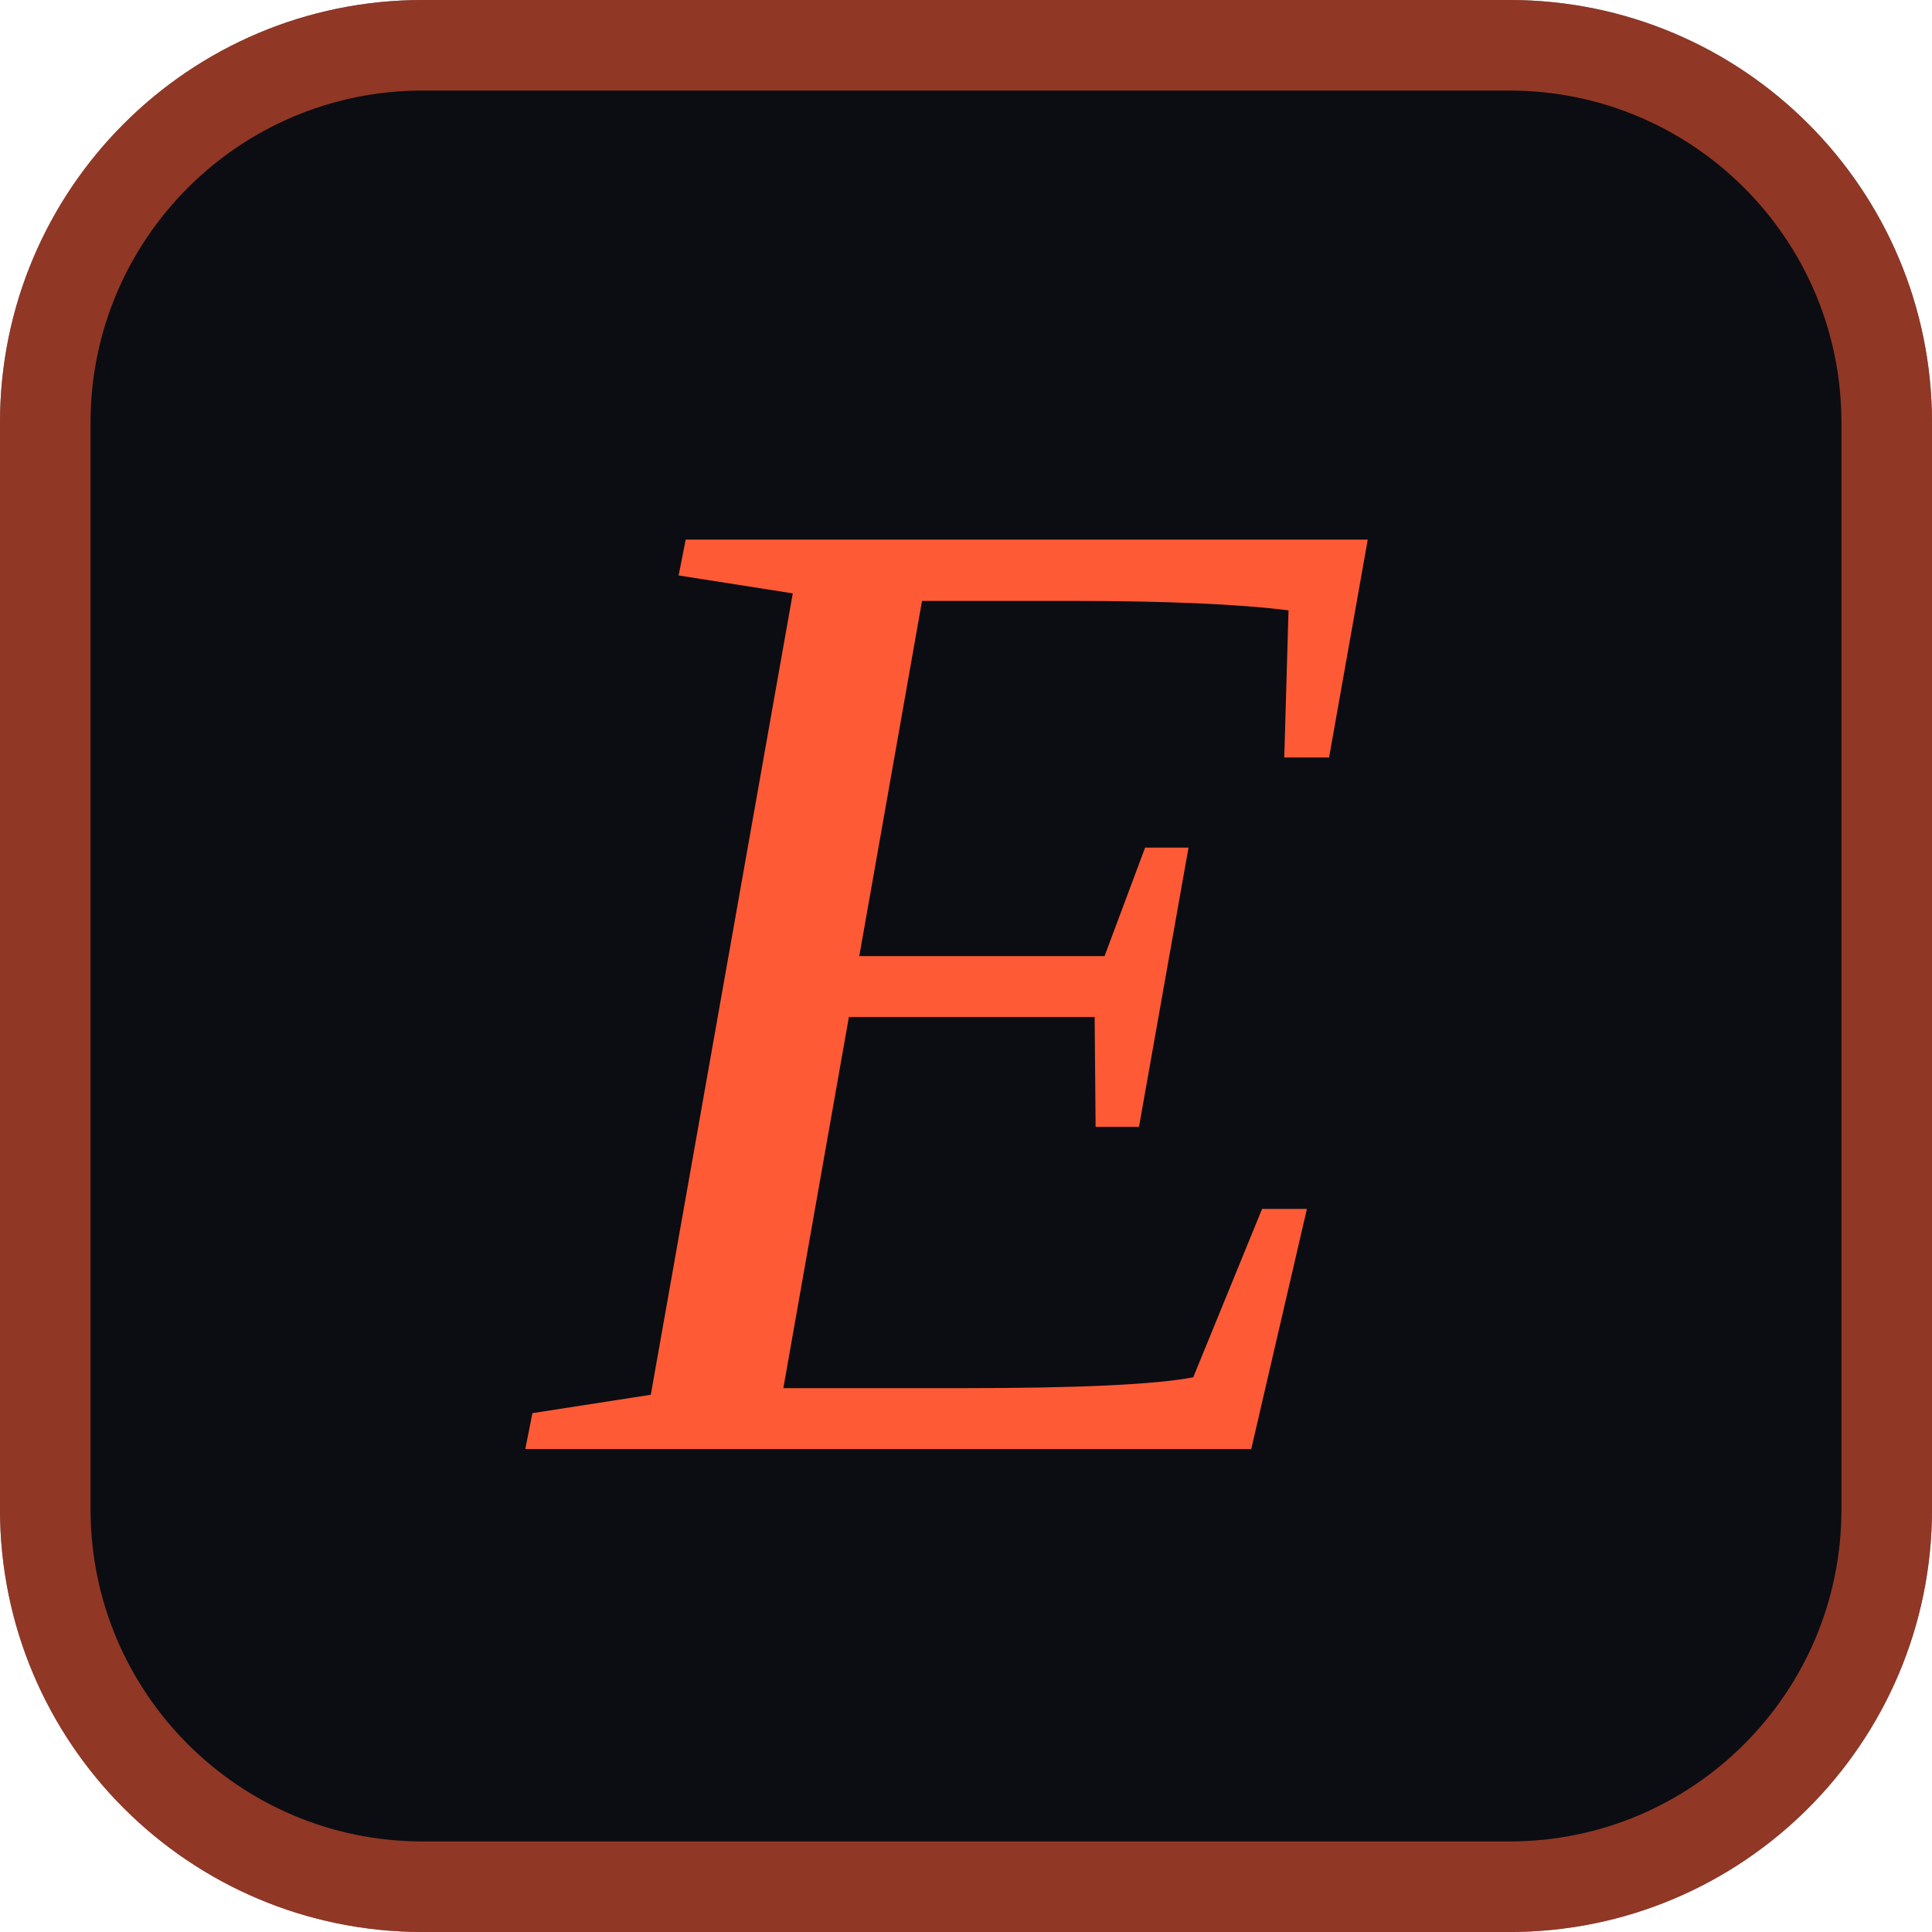
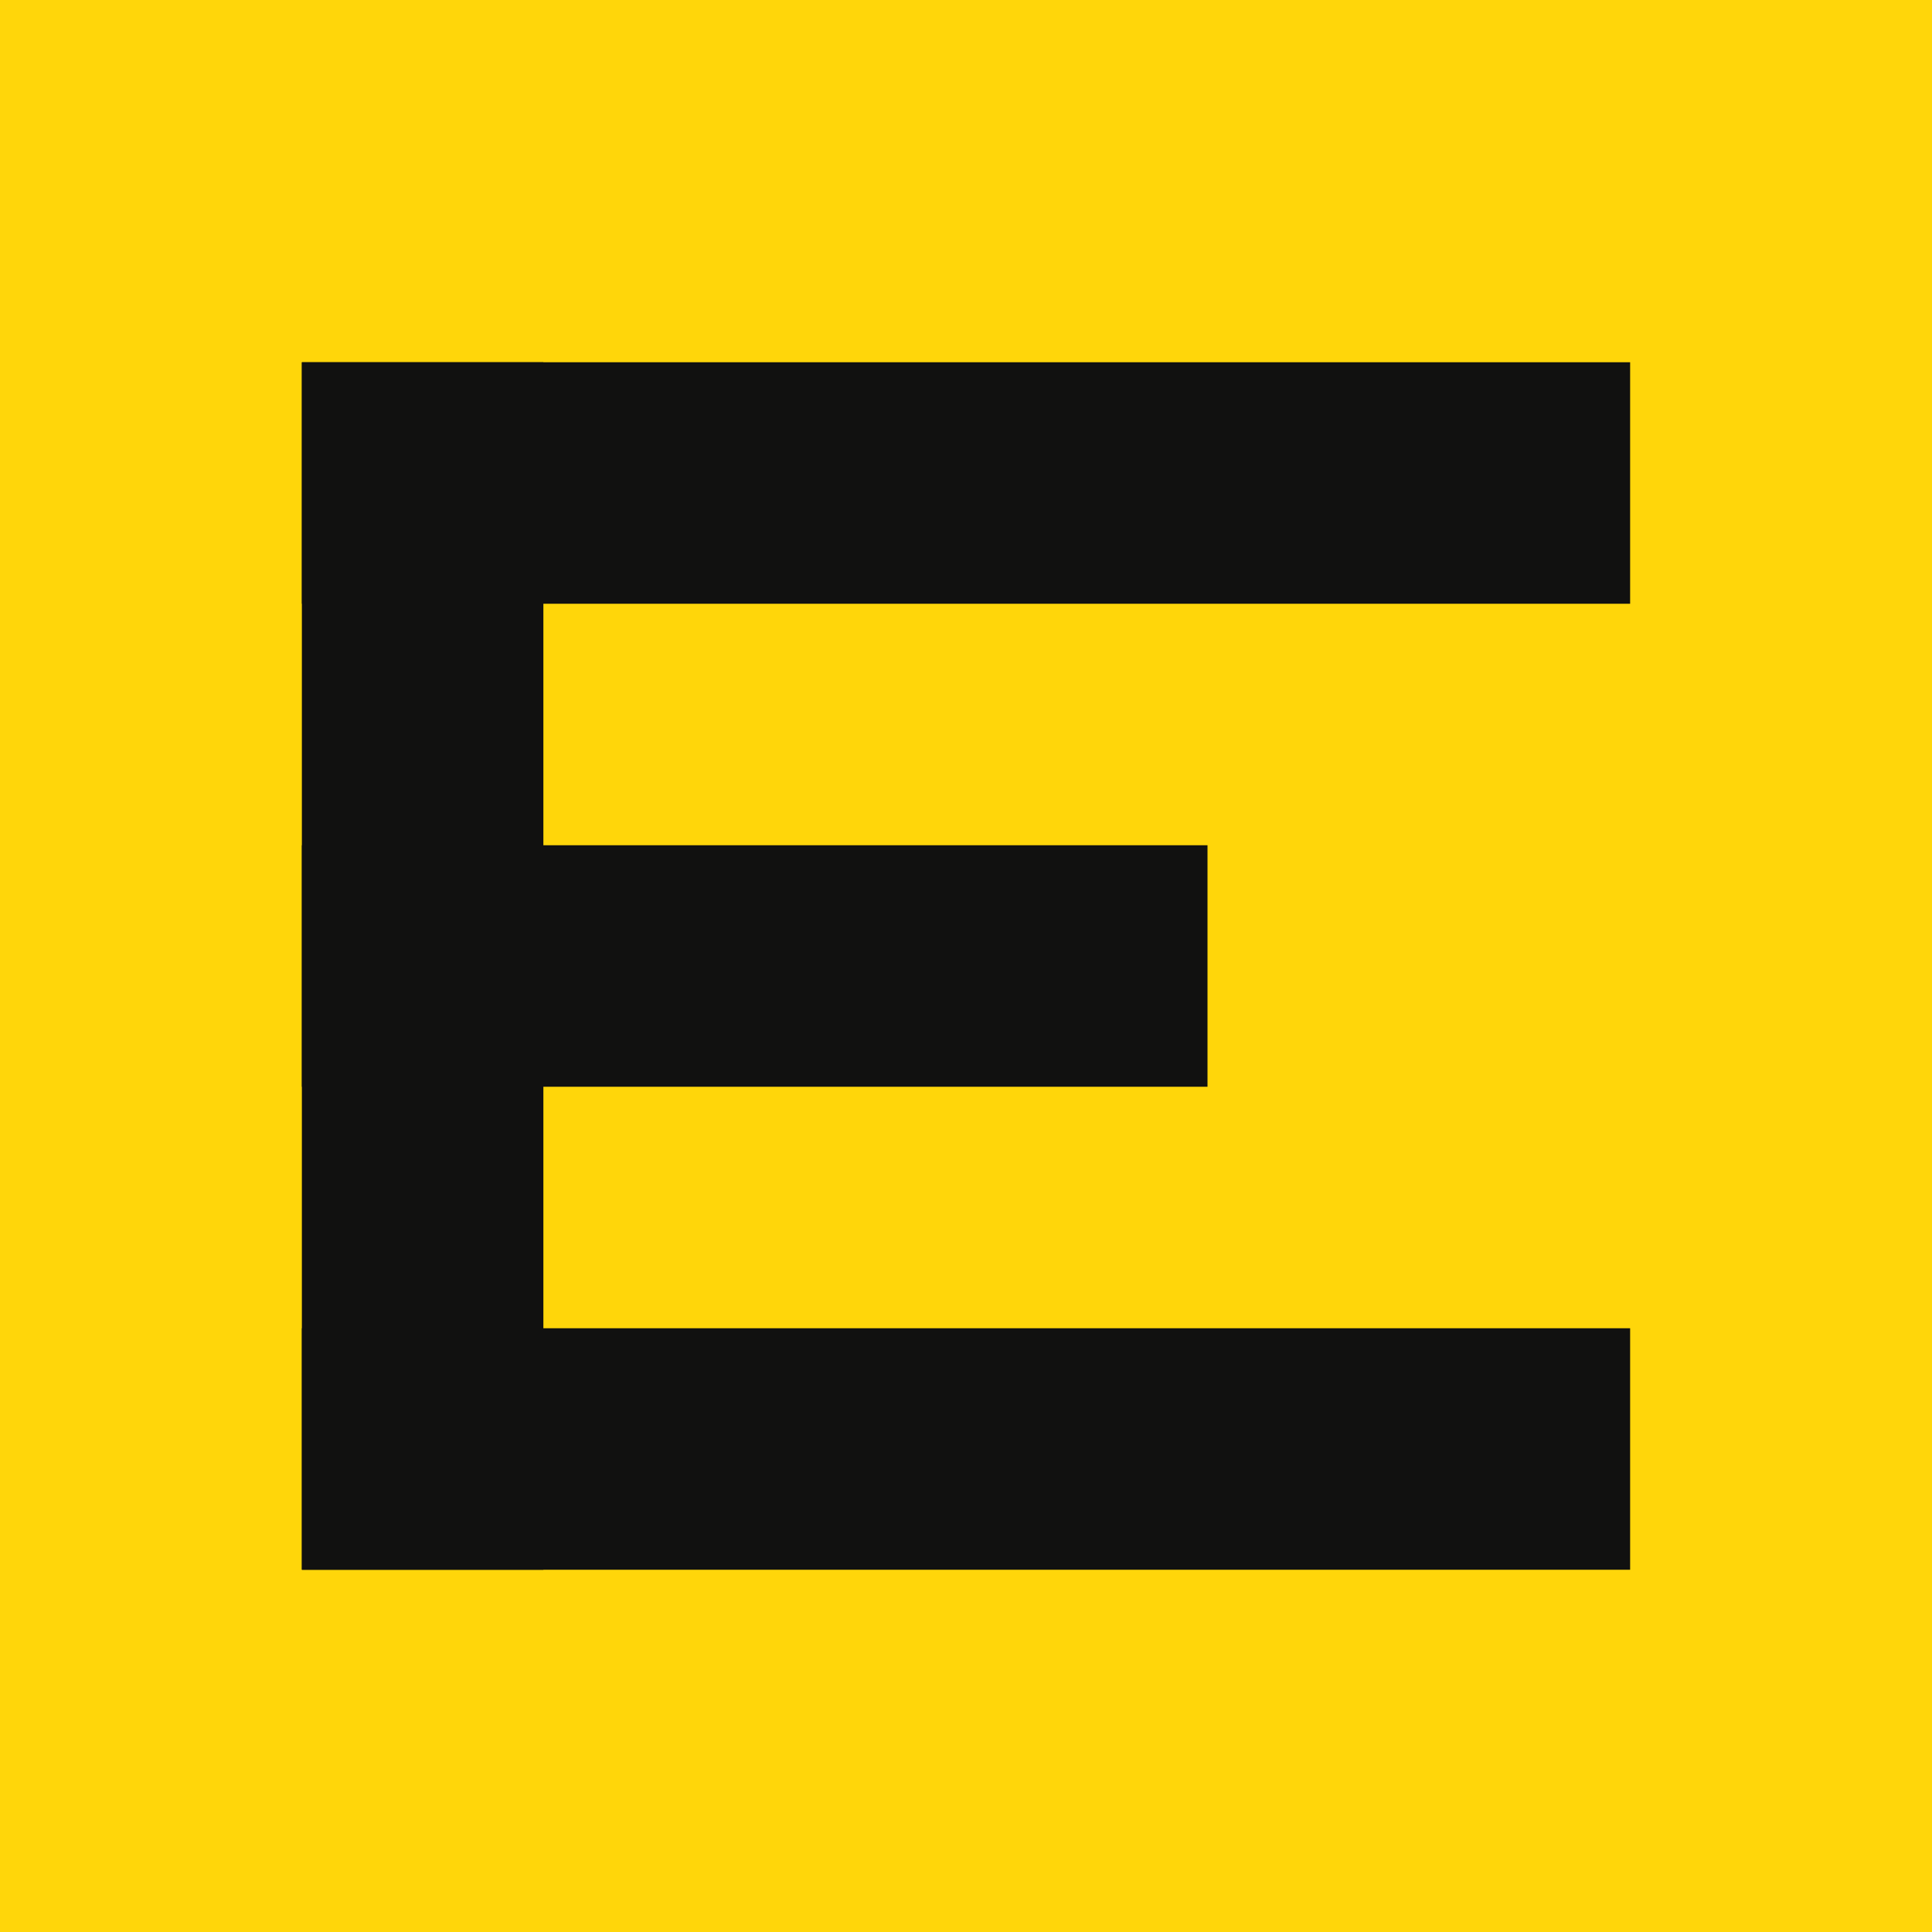
<svg xmlns="http://www.w3.org/2000/svg" viewBox="0 0 64 64">
-   <rect width="64" height="64" rx="14" fill="#0b0d12" />
-   <rect x="1.5" y="1.5" width="61" height="61" rx="12.5" fill="none" stroke="#ff5a36" stroke-opacity="0.55" stroke-width="3" />
-   <text x="32" y="48" text-anchor="middle" font-family="Georgia, 'Times New Roman', serif" font-size="46" font-style="italic" fill="#ff5a36">E</text>
+   <rect width="64" height="64" fill="#ffd60a" />
+   <rect x="10" y="12" width="44" height="8" fill="#111110" />
+   <rect x="10" y="28" width="30" height="8" fill="#111110" />
+   <rect x="10" y="44" width="44" height="8" fill="#111110" />
+   <rect x="10" y="12" width="8" height="40" fill="#111110" />
</svg>
